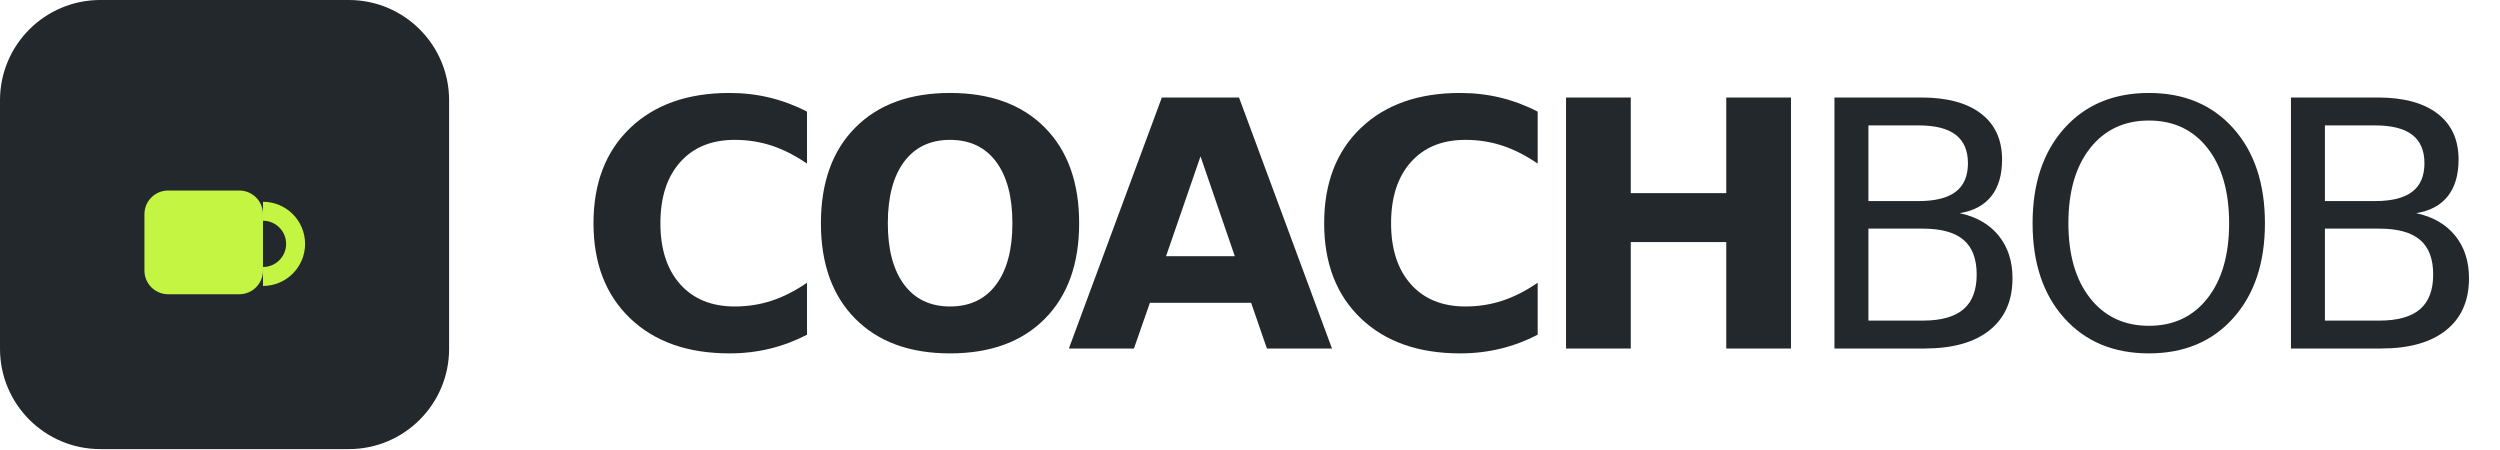
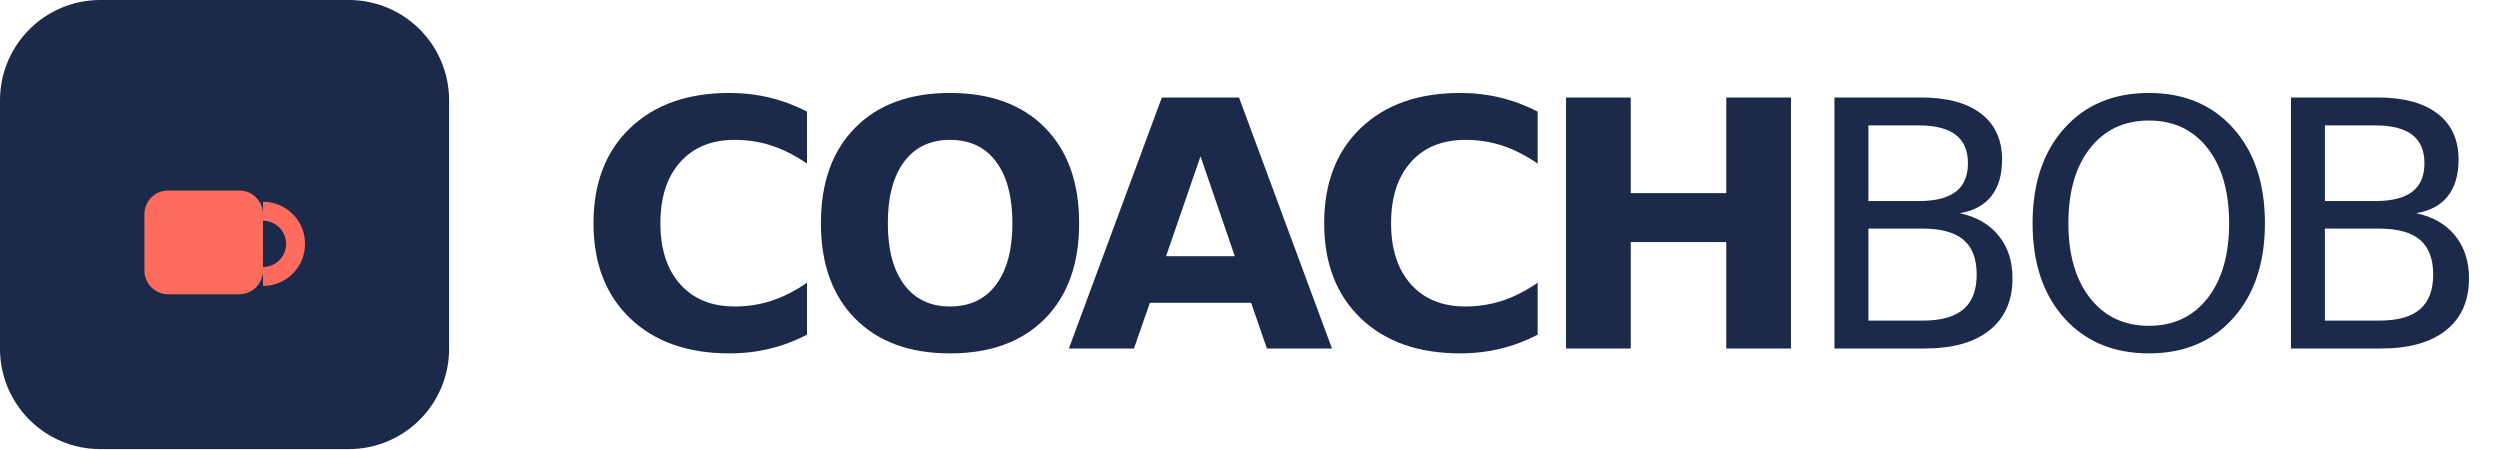
<svg xmlns="http://www.w3.org/2000/svg" viewBox="0 0 668 120" width="668" height="120">
-   <rect width="120" height="120" rx="26.8" fill="#22282B" />
+   <rect width="120" height="120" rx="26.8" fill="#1B2A4A" />
  <g transform="translate(18.0 21.6) scale(0.792)">
-     <path d="M66 44 A11 11 0 1 1 66 66" fill="none" stroke="#C4F542" stroke-width="6.4" />
-     <rect x="26" y="37" width="40" height="35" rx="8" fill="#C4F542" />
+     <path d="M66 44 A11 11 0 1 1 66 66" fill="none" stroke="#FF6B5C" stroke-width="6.4" />
+     <rect x="26" y="37" width="40" height="35" rx="8" fill="#FF6B5C" />
  </g>
-   <path d="M215.633 89.436Q210.871 91.907 205.705 93.165Q200.539 94.423 194.924 94.423Q178.168 94.423 168.375 85.057Q158.582 75.69 158.582 59.653Q158.582 43.571 168.375 34.205Q178.168 24.839 194.924 24.839Q200.539 24.839 205.705 26.097Q210.871 27.354 215.633 29.825V43.706Q210.826 40.427 206.154 38.899Q201.482 37.372 196.316 37.372Q187.062 37.372 181.762 43.302Q176.461 49.231 176.461 59.653Q176.461 70.03 181.762 75.96Q187.062 81.89 196.316 81.89Q201.482 81.89 206.154 80.362Q210.826 78.835 215.633 75.556Z M253.848 37.372Q245.942 37.372 241.584 43.212Q237.227 49.052 237.227 59.653Q237.227 70.21 241.584 76.05Q245.942 81.89 253.848 81.89Q261.799 81.89 266.156 76.05Q270.514 70.21 270.514 59.653Q270.514 49.052 266.156 43.212Q261.799 37.372 253.848 37.372ZM253.848 24.839Q270.02 24.839 279.184 34.093Q288.348 43.347 288.348 59.653Q288.348 75.915 279.184 85.169Q270.02 94.423 253.848 94.423Q237.721 94.423 228.534 85.169Q219.348 75.915 219.348 59.653Q219.348 43.347 228.534 34.093Q237.721 24.839 253.848 24.839Z M334.298 80.901H307.255L302.988 93.12H285.603L310.445 26.052H331.064L355.906 93.12H338.521ZM311.568 68.458H329.941L320.777 41.774Z M410.868 89.436Q406.106 91.907 400.94 93.165Q395.774 94.423 390.159 94.423Q373.403 94.423 363.61 85.057Q353.817 75.69 353.817 59.653Q353.817 43.571 363.61 34.205Q373.403 24.839 390.159 24.839Q395.774 24.839 400.94 26.097Q406.106 27.354 410.868 29.825V43.706Q406.061 40.427 401.389 38.899Q396.717 37.372 391.551 37.372Q382.297 37.372 376.997 43.302Q371.696 49.231 371.696 59.653Q371.696 70.03 376.997 75.96Q382.297 81.89 391.551 81.89Q396.717 81.89 401.389 80.362Q406.061 78.835 410.868 75.556Z M418.446 26.052H435.741V51.612H461.257V26.052H478.552V93.12H461.257V64.684H435.741V93.12H418.446Z " fill="#22282B" />
-   <path d="M499.241 61.091V85.663H513.795Q521.118 85.663 524.644 82.631Q528.17 79.599 528.17 73.354Q528.17 67.065 524.644 64.078Q521.118 61.091 513.795 61.091ZM499.241 33.509V53.724H512.672Q519.321 53.724 522.578 51.23Q525.835 48.737 525.835 43.616Q525.835 38.54 522.578 36.024Q519.321 33.509 512.672 33.509ZM490.167 26.052H513.346Q523.723 26.052 529.338 30.364Q534.954 34.677 534.954 42.628Q534.954 48.782 532.079 52.421Q529.204 56.059 523.633 56.958Q530.327 58.395 534.033 62.955Q537.739 67.515 537.739 74.343Q537.739 83.327 531.629 88.224Q525.52 93.12 514.245 93.12H490.167Z M574.193 32.206Q564.31 32.206 558.493 39.573Q552.675 46.94 552.675 59.653Q552.675 72.321 558.493 79.688Q564.31 87.056 574.193 87.056Q584.076 87.056 589.848 79.688Q595.621 72.321 595.621 59.653Q595.621 46.94 589.848 39.573Q584.076 32.206 574.193 32.206ZM574.193 24.839Q588.298 24.839 596.744 34.295Q605.189 43.751 605.189 59.653Q605.189 75.511 596.744 84.967Q588.298 94.423 574.193 94.423Q560.043 94.423 551.575 84.989Q543.107 75.556 543.107 59.653Q543.107 43.751 551.575 34.295Q560.043 24.839 574.193 24.839Z M621.217 61.091V85.663H635.772Q643.094 85.663 646.62 82.631Q650.147 79.599 650.147 73.354Q650.147 67.065 646.62 64.078Q643.094 61.091 635.772 61.091ZM621.217 33.509V53.724H634.649Q641.297 53.724 644.554 51.23Q647.811 48.737 647.811 43.616Q647.811 38.54 644.554 36.024Q641.297 33.509 634.649 33.509ZM612.143 26.052H635.323Q645.7 26.052 651.315 30.364Q656.93 34.677 656.93 42.628Q656.93 48.782 654.055 52.421Q651.18 56.059 645.61 56.958Q652.303 58.395 656.009 62.955Q659.715 67.515 659.715 74.343Q659.715 83.327 653.606 88.224Q647.496 93.12 636.221 93.12H612.143Z " fill="#22282B" />
+   <path d="M215.633 89.436Q210.871 91.907 205.705 93.165Q200.539 94.423 194.924 94.423Q178.168 94.423 168.375 85.057Q158.582 75.69 158.582 59.653Q158.582 43.571 168.375 34.205Q178.168 24.839 194.924 24.839Q200.539 24.839 205.705 26.097Q210.871 27.354 215.633 29.825V43.706Q210.826 40.427 206.154 38.899Q201.482 37.372 196.316 37.372Q187.062 37.372 181.762 43.302Q176.461 49.231 176.461 59.653Q176.461 70.03 181.762 75.96Q187.062 81.89 196.316 81.89Q201.482 81.89 206.154 80.362Q210.826 78.835 215.633 75.556Z M253.848 37.372Q245.942 37.372 241.584 43.212Q237.227 49.052 237.227 59.653Q237.227 70.21 241.584 76.05Q245.942 81.89 253.848 81.89Q261.799 81.89 266.156 76.05Q270.514 70.21 270.514 59.653Q270.514 49.052 266.156 43.212Q261.799 37.372 253.848 37.372ZM253.848 24.839Q270.02 24.839 279.184 34.093Q288.348 43.347 288.348 59.653Q288.348 75.915 279.184 85.169Q270.02 94.423 253.848 94.423Q237.721 94.423 228.534 85.169Q219.348 75.915 219.348 59.653Q219.348 43.347 228.534 34.093Q237.721 24.839 253.848 24.839Z M334.298 80.901H307.255L302.988 93.12H285.603L310.445 26.052H331.064L355.906 93.12H338.521ZM311.568 68.458H329.941L320.777 41.774Z M410.868 89.436Q406.106 91.907 400.94 93.165Q395.774 94.423 390.159 94.423Q373.403 94.423 363.61 85.057Q353.817 75.69 353.817 59.653Q353.817 43.571 363.61 34.205Q373.403 24.839 390.159 24.839Q395.774 24.839 400.94 26.097Q406.106 27.354 410.868 29.825V43.706Q406.061 40.427 401.389 38.899Q396.717 37.372 391.551 37.372Q382.297 37.372 376.997 43.302Q371.696 49.231 371.696 59.653Q371.696 70.03 376.997 75.96Q382.297 81.89 391.551 81.89Q396.717 81.89 401.389 80.362Q406.061 78.835 410.868 75.556Z M418.446 26.052H435.741V51.612H461.257V26.052H478.552V93.12H461.257V64.684H435.741V93.12H418.446Z " fill="#1B2A4A" />
+   <path d="M499.241 61.091V85.663H513.795Q521.118 85.663 524.644 82.631Q528.17 79.599 528.17 73.354Q528.17 67.065 524.644 64.078Q521.118 61.091 513.795 61.091ZM499.241 33.509V53.724H512.672Q519.321 53.724 522.578 51.23Q525.835 48.737 525.835 43.616Q525.835 38.54 522.578 36.024Q519.321 33.509 512.672 33.509ZM490.167 26.052H513.346Q523.723 26.052 529.338 30.364Q534.954 34.677 534.954 42.628Q534.954 48.782 532.079 52.421Q529.204 56.059 523.633 56.958Q530.327 58.395 534.033 62.955Q537.739 67.515 537.739 74.343Q537.739 83.327 531.629 88.224Q525.52 93.12 514.245 93.12H490.167Z M574.193 32.206Q564.31 32.206 558.493 39.573Q552.675 46.94 552.675 59.653Q552.675 72.321 558.493 79.688Q564.31 87.056 574.193 87.056Q584.076 87.056 589.848 79.688Q595.621 72.321 595.621 59.653Q595.621 46.94 589.848 39.573Q584.076 32.206 574.193 32.206ZM574.193 24.839Q588.298 24.839 596.744 34.295Q605.189 43.751 605.189 59.653Q605.189 75.511 596.744 84.967Q588.298 94.423 574.193 94.423Q560.043 94.423 551.575 84.989Q543.107 75.556 543.107 59.653Q543.107 43.751 551.575 34.295Q560.043 24.839 574.193 24.839Z M621.217 61.091V85.663H635.772Q643.094 85.663 646.62 82.631Q650.147 79.599 650.147 73.354Q650.147 67.065 646.62 64.078Q643.094 61.091 635.772 61.091ZM621.217 33.509V53.724H634.649Q641.297 53.724 644.554 51.23Q647.811 48.737 647.811 43.616Q647.811 38.54 644.554 36.024Q641.297 33.509 634.649 33.509ZM612.143 26.052H635.323Q645.7 26.052 651.315 30.364Q656.93 34.677 656.93 42.628Q656.93 48.782 654.055 52.421Q651.18 56.059 645.61 56.958Q652.303 58.395 656.009 62.955Q659.715 67.515 659.715 74.343Q659.715 83.327 653.606 88.224Q647.496 93.12 636.221 93.12H612.143Z " fill="#1B2A4A" />
</svg>
